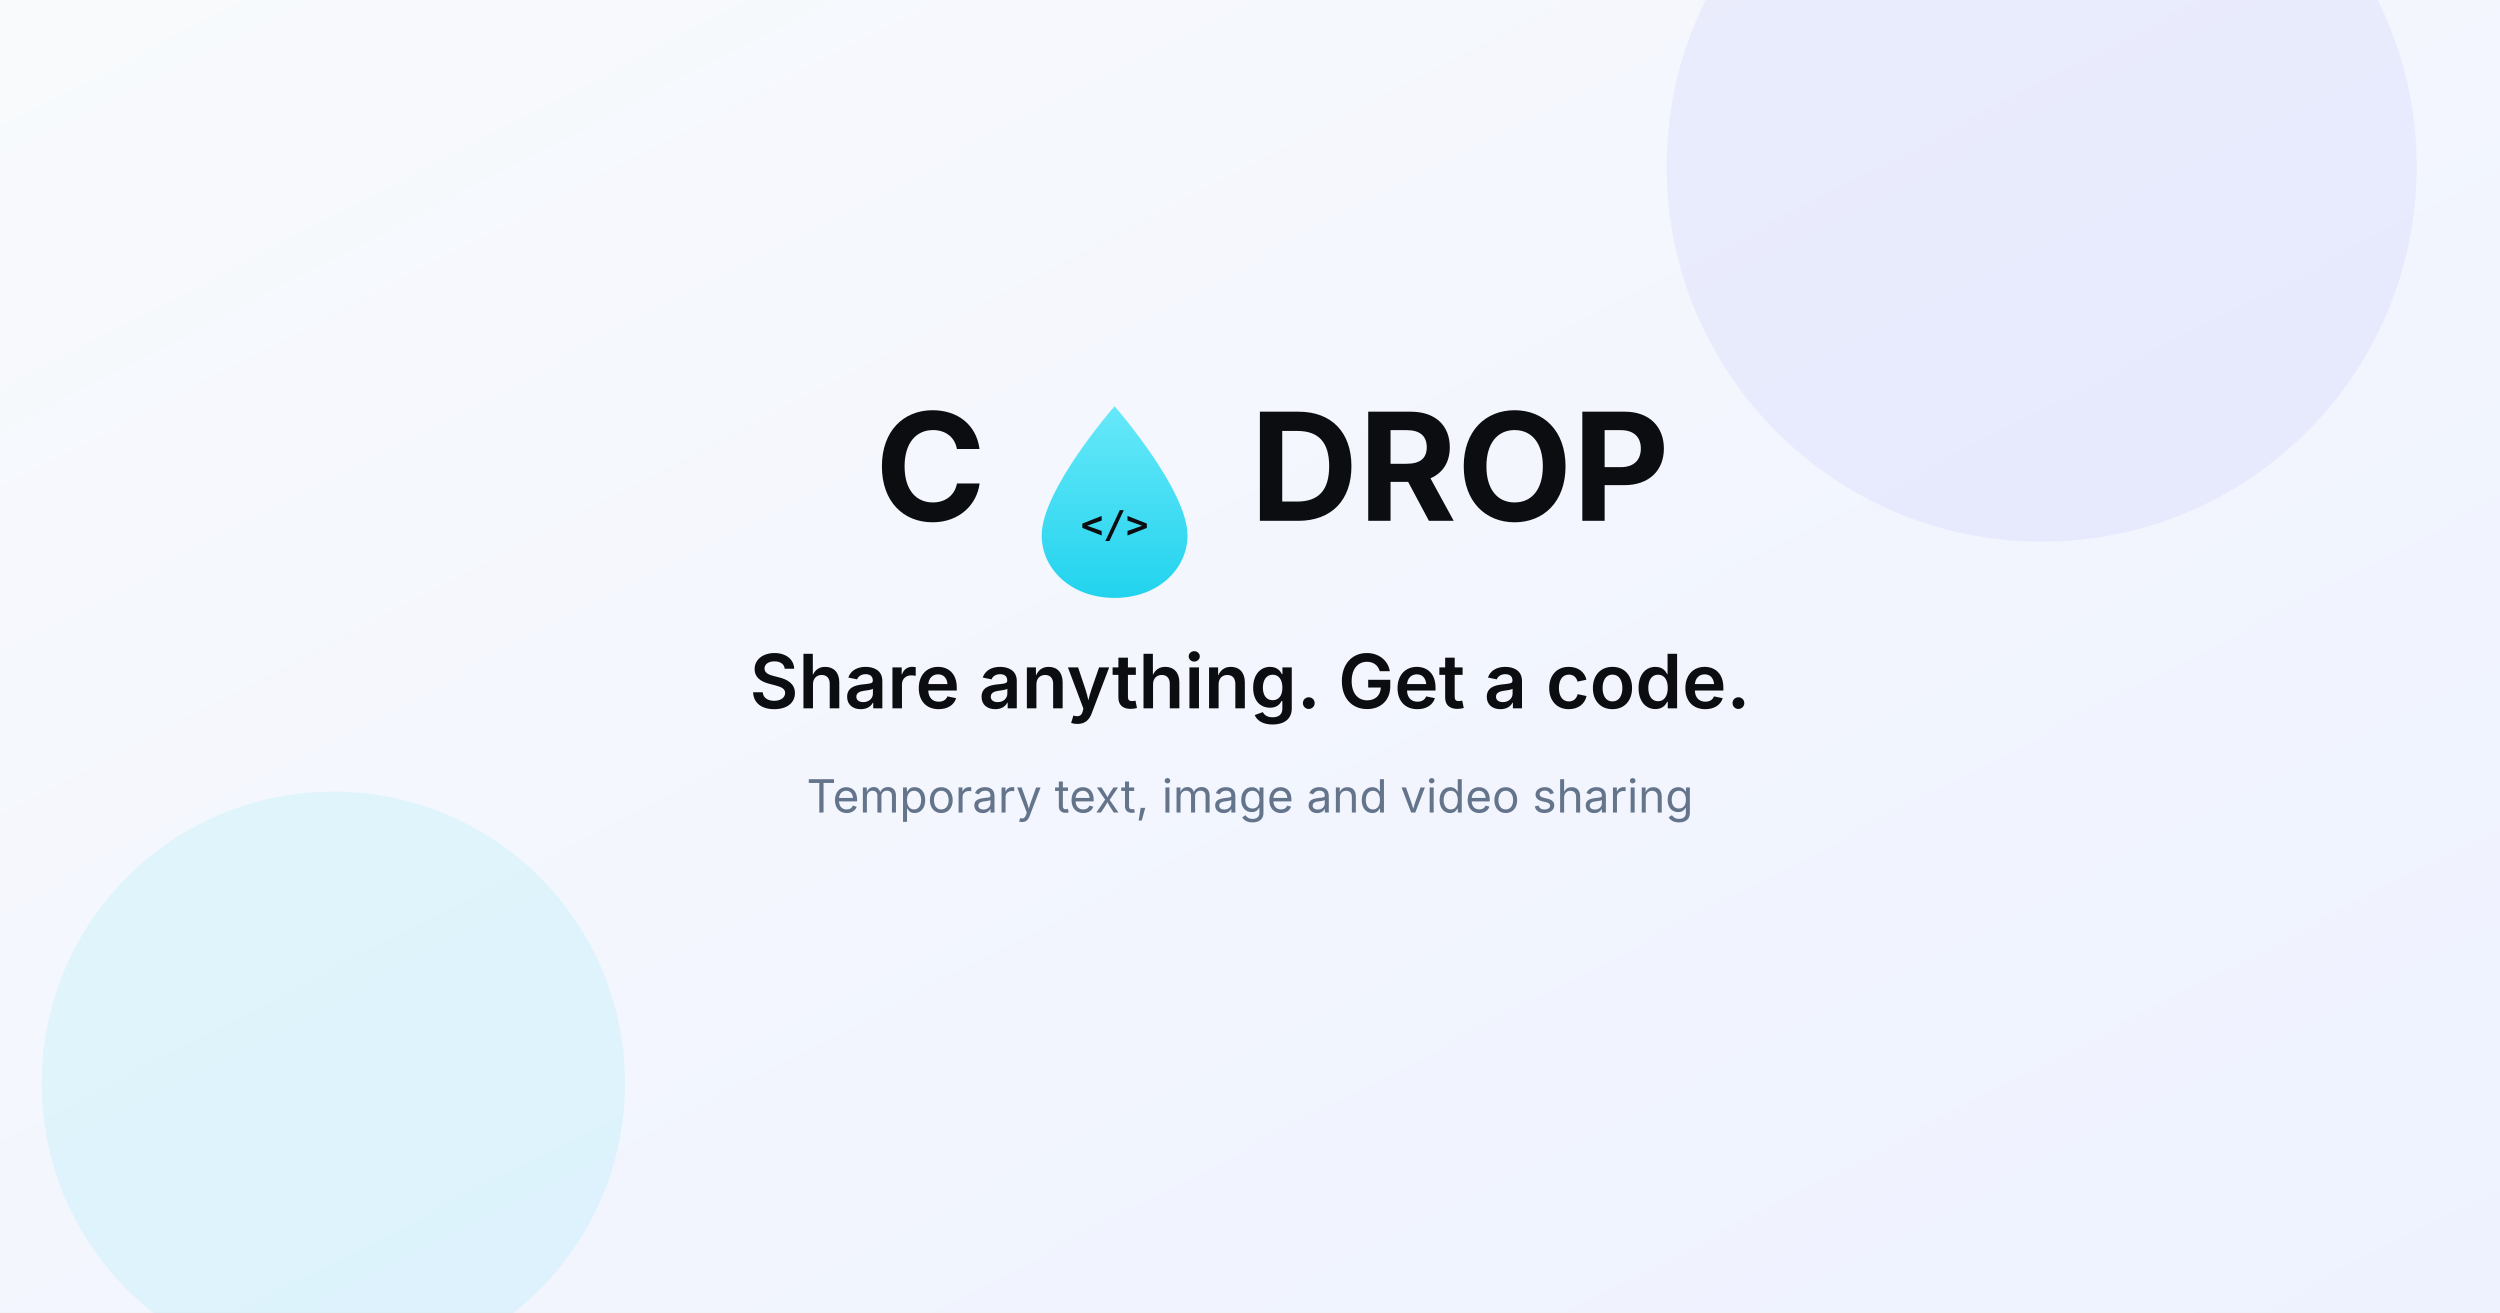
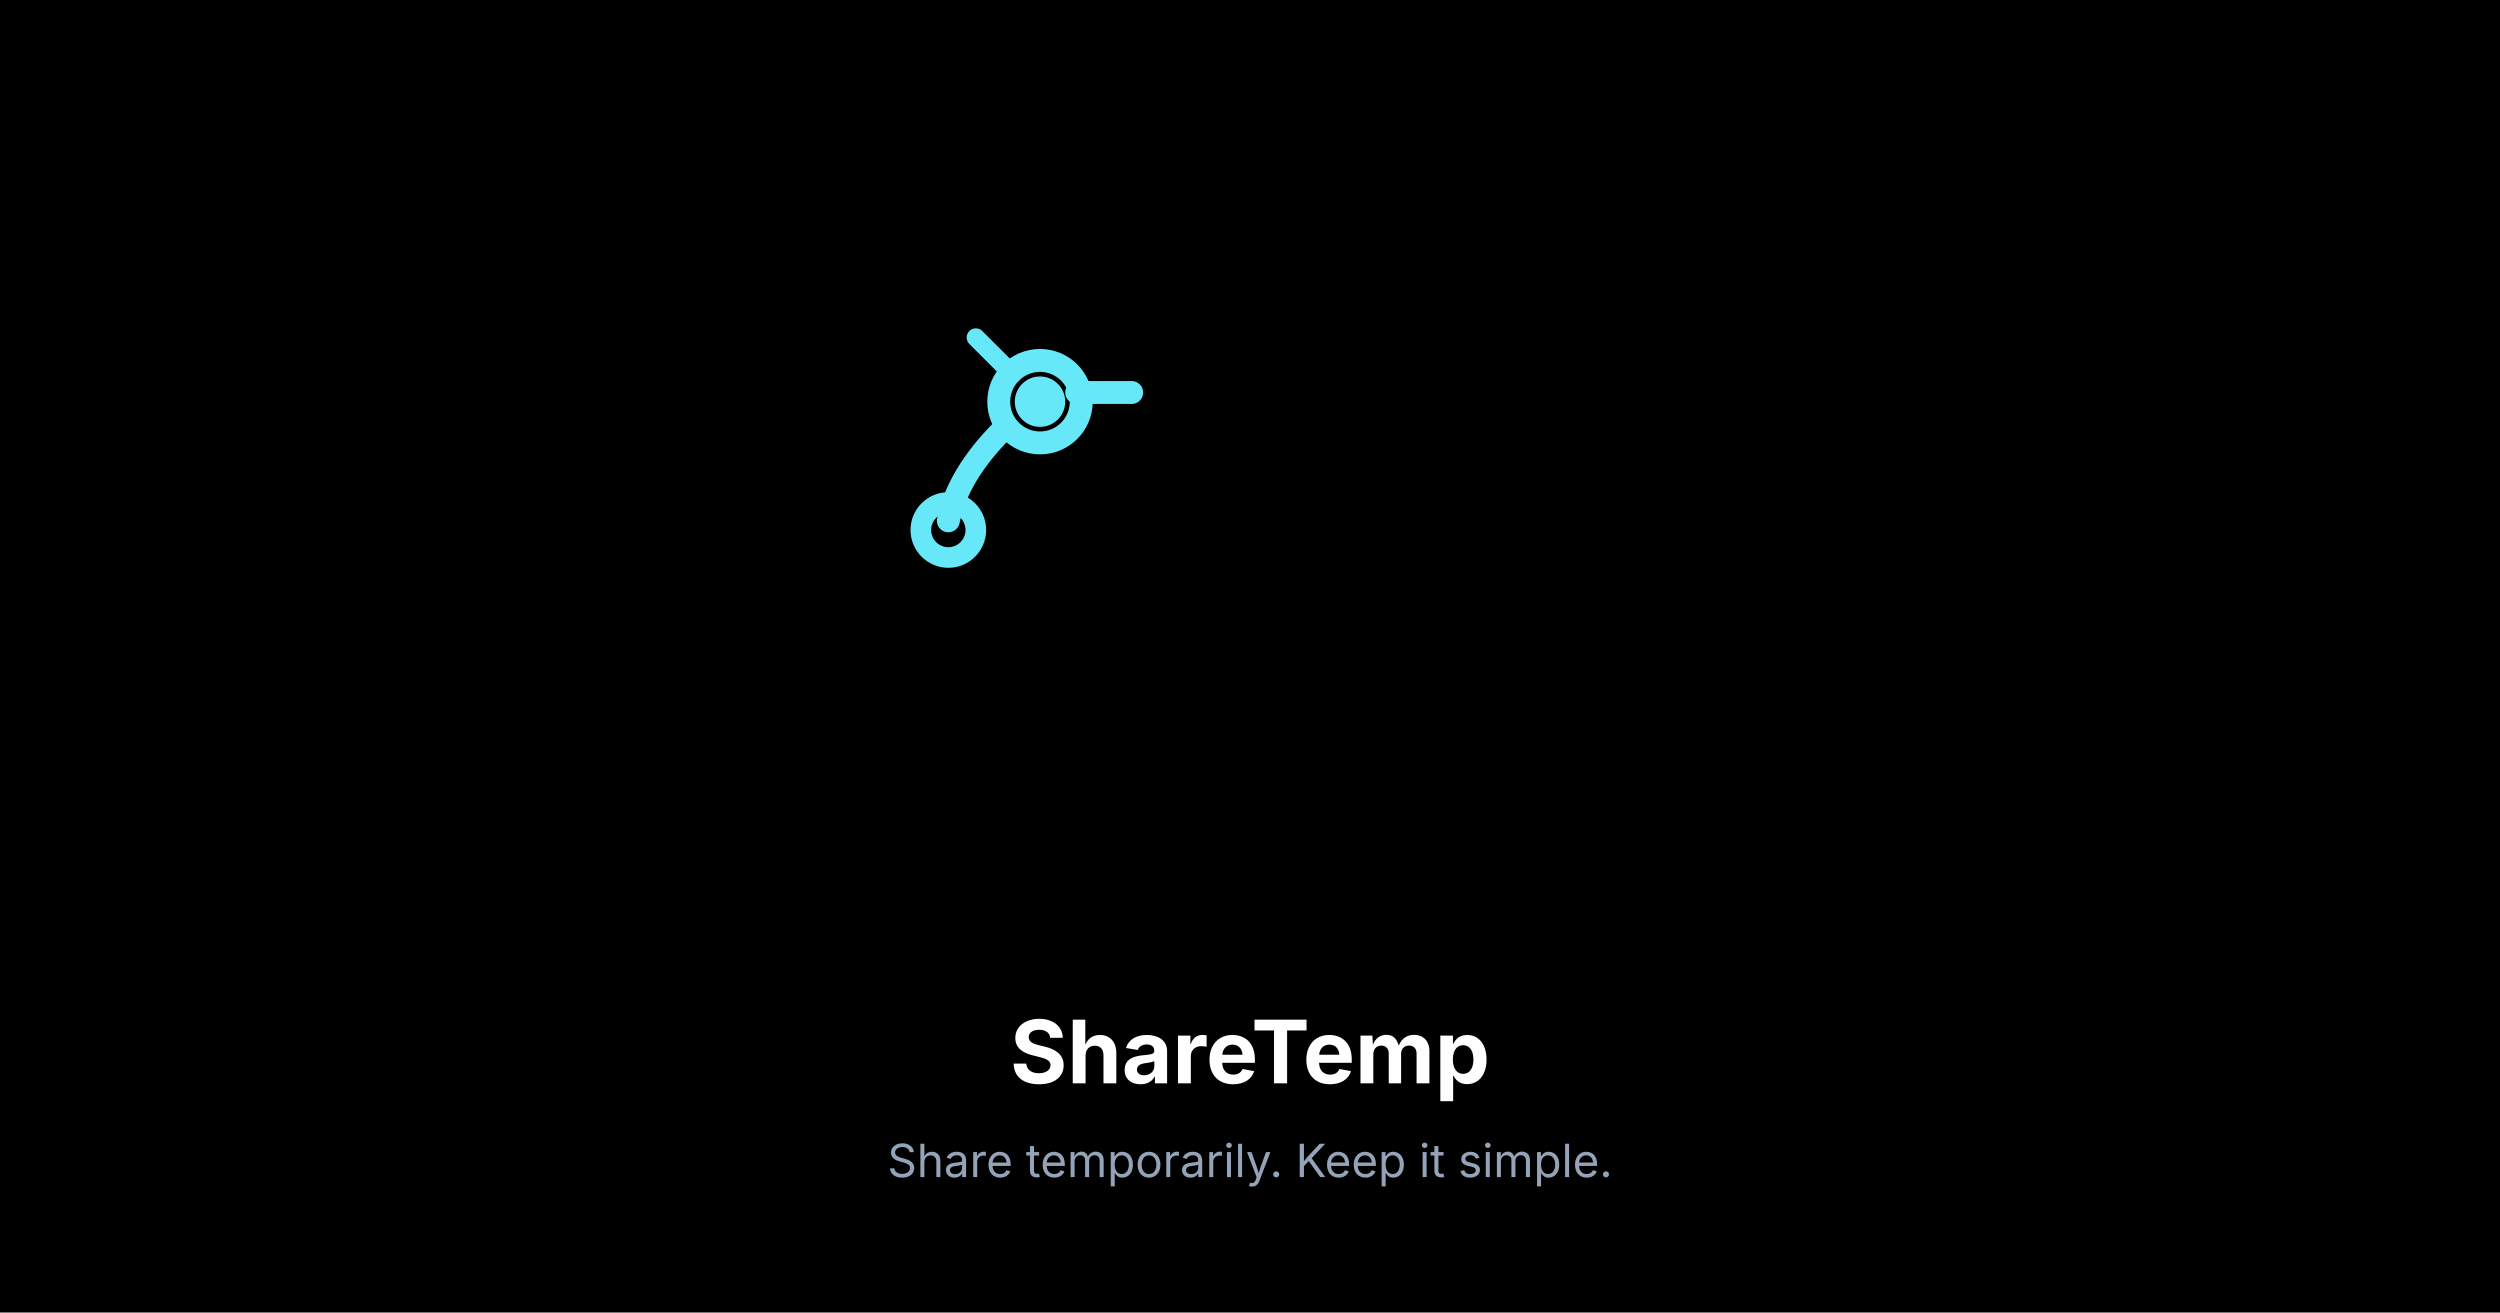
<svg xmlns="http://www.w3.org/2000/svg" width="1200" height="630" viewBox="0 0 1200 630">
+   <rect width="1200" height="630" fill="#000000" />
  <defs>
-     <linearGradient id="bg" x1="0" y1="0" x2="1" y2="1">
-       <stop offset="0" stop-color="#f8fafc" />
-       <stop offset="1" stop-color="#eef2ff" />
-     </linearGradient>
-     <linearGradient id="drop" x1="0" y1="0" x2="0" y2="1">
+     <linearGradient id="g" x1="400" y1="150" x2="800" y2="480" gradientUnits="userSpaceOnUse">
      <stop offset="0" stop-color="#67e8f9" />
-       <stop offset="1" stop-color="#22d3ee" />
+       <stop offset="0.45" stop-color="#3b82f6" />
+       <stop offset="1" stop-color="#1d4ed8" />
    </linearGradient>
  </defs>
-   <rect width="1200" height="630" fill="url(#bg)" />
-   <circle cx="980" cy="80" r="180" fill="#6366f1" opacity="0.08" />
-   <circle cx="160" cy="520" r="140" fill="#22d3ee" opacity="0.1" />
-   <g transform="translate(420, 180)">
-     <text x="0" y="70" font-family="Inter,system-ui,sans-serif" font-size="72" font-weight="700" fill="#0B0D10">C</text>
-     <path d="M95 10C95 10 130 50 130 72c0 16-14 30-35 30s-35-14-35-30C60 50 95 10 95 10z" fill="url(#drop)" transform="translate(20,5)" />
-     <text x="115" y="78" text-anchor="middle" font-family="ui-monospace,monospace" font-size="18" font-weight="700" fill="#0B0D10">&lt;/&gt;</text>
-     <text x="180" y="70" font-family="Inter,system-ui,sans-serif" font-size="72" font-weight="700" fill="#0B0D10">DROP</text>
+   <g transform="translate(420, 140) scale(2.2)">
+     <circle cx="36" cy="24" r="9" fill="none" stroke="url(#g)" stroke-width="5" />
+     <circle cx="36" cy="24" r="5.5" fill="url(#g)" />
+     <path d="M28 30 Q18 40 16 50" fill="none" stroke="url(#g)" stroke-width="5" stroke-linecap="round" />
+     <circle cx="16" cy="52" r="6" fill="none" stroke="url(#g)" stroke-width="4.5" />
+     <path d="M44 22 L56 22" fill="none" stroke="url(#g)" stroke-width="5" stroke-linecap="round" />
+     <path d="M30 18 L22 10" fill="none" stroke="url(#g)" stroke-width="4" stroke-linecap="round" />
  </g>
-   <text x="600" y="340" text-anchor="middle" font-family="Inter,system-ui,sans-serif" font-size="36" font-weight="600" fill="#0B0D10">Share anything. Get a code.</text>
-   <text x="600" y="390" text-anchor="middle" font-family="Inter,system-ui,sans-serif" font-size="22" fill="#64748b">Temporary text, image and video sharing</text>
+   <text x="600" y="520" text-anchor="middle" font-family="Inter,system-ui,sans-serif" font-size="42" font-weight="700" fill="#ffffff">ShareTemp</text>
+   <text x="600" y="565" text-anchor="middle" font-family="Inter,system-ui,sans-serif" font-size="22" fill="#94a3b8">Share temporarily. Keep it simple.</text>
</svg>
